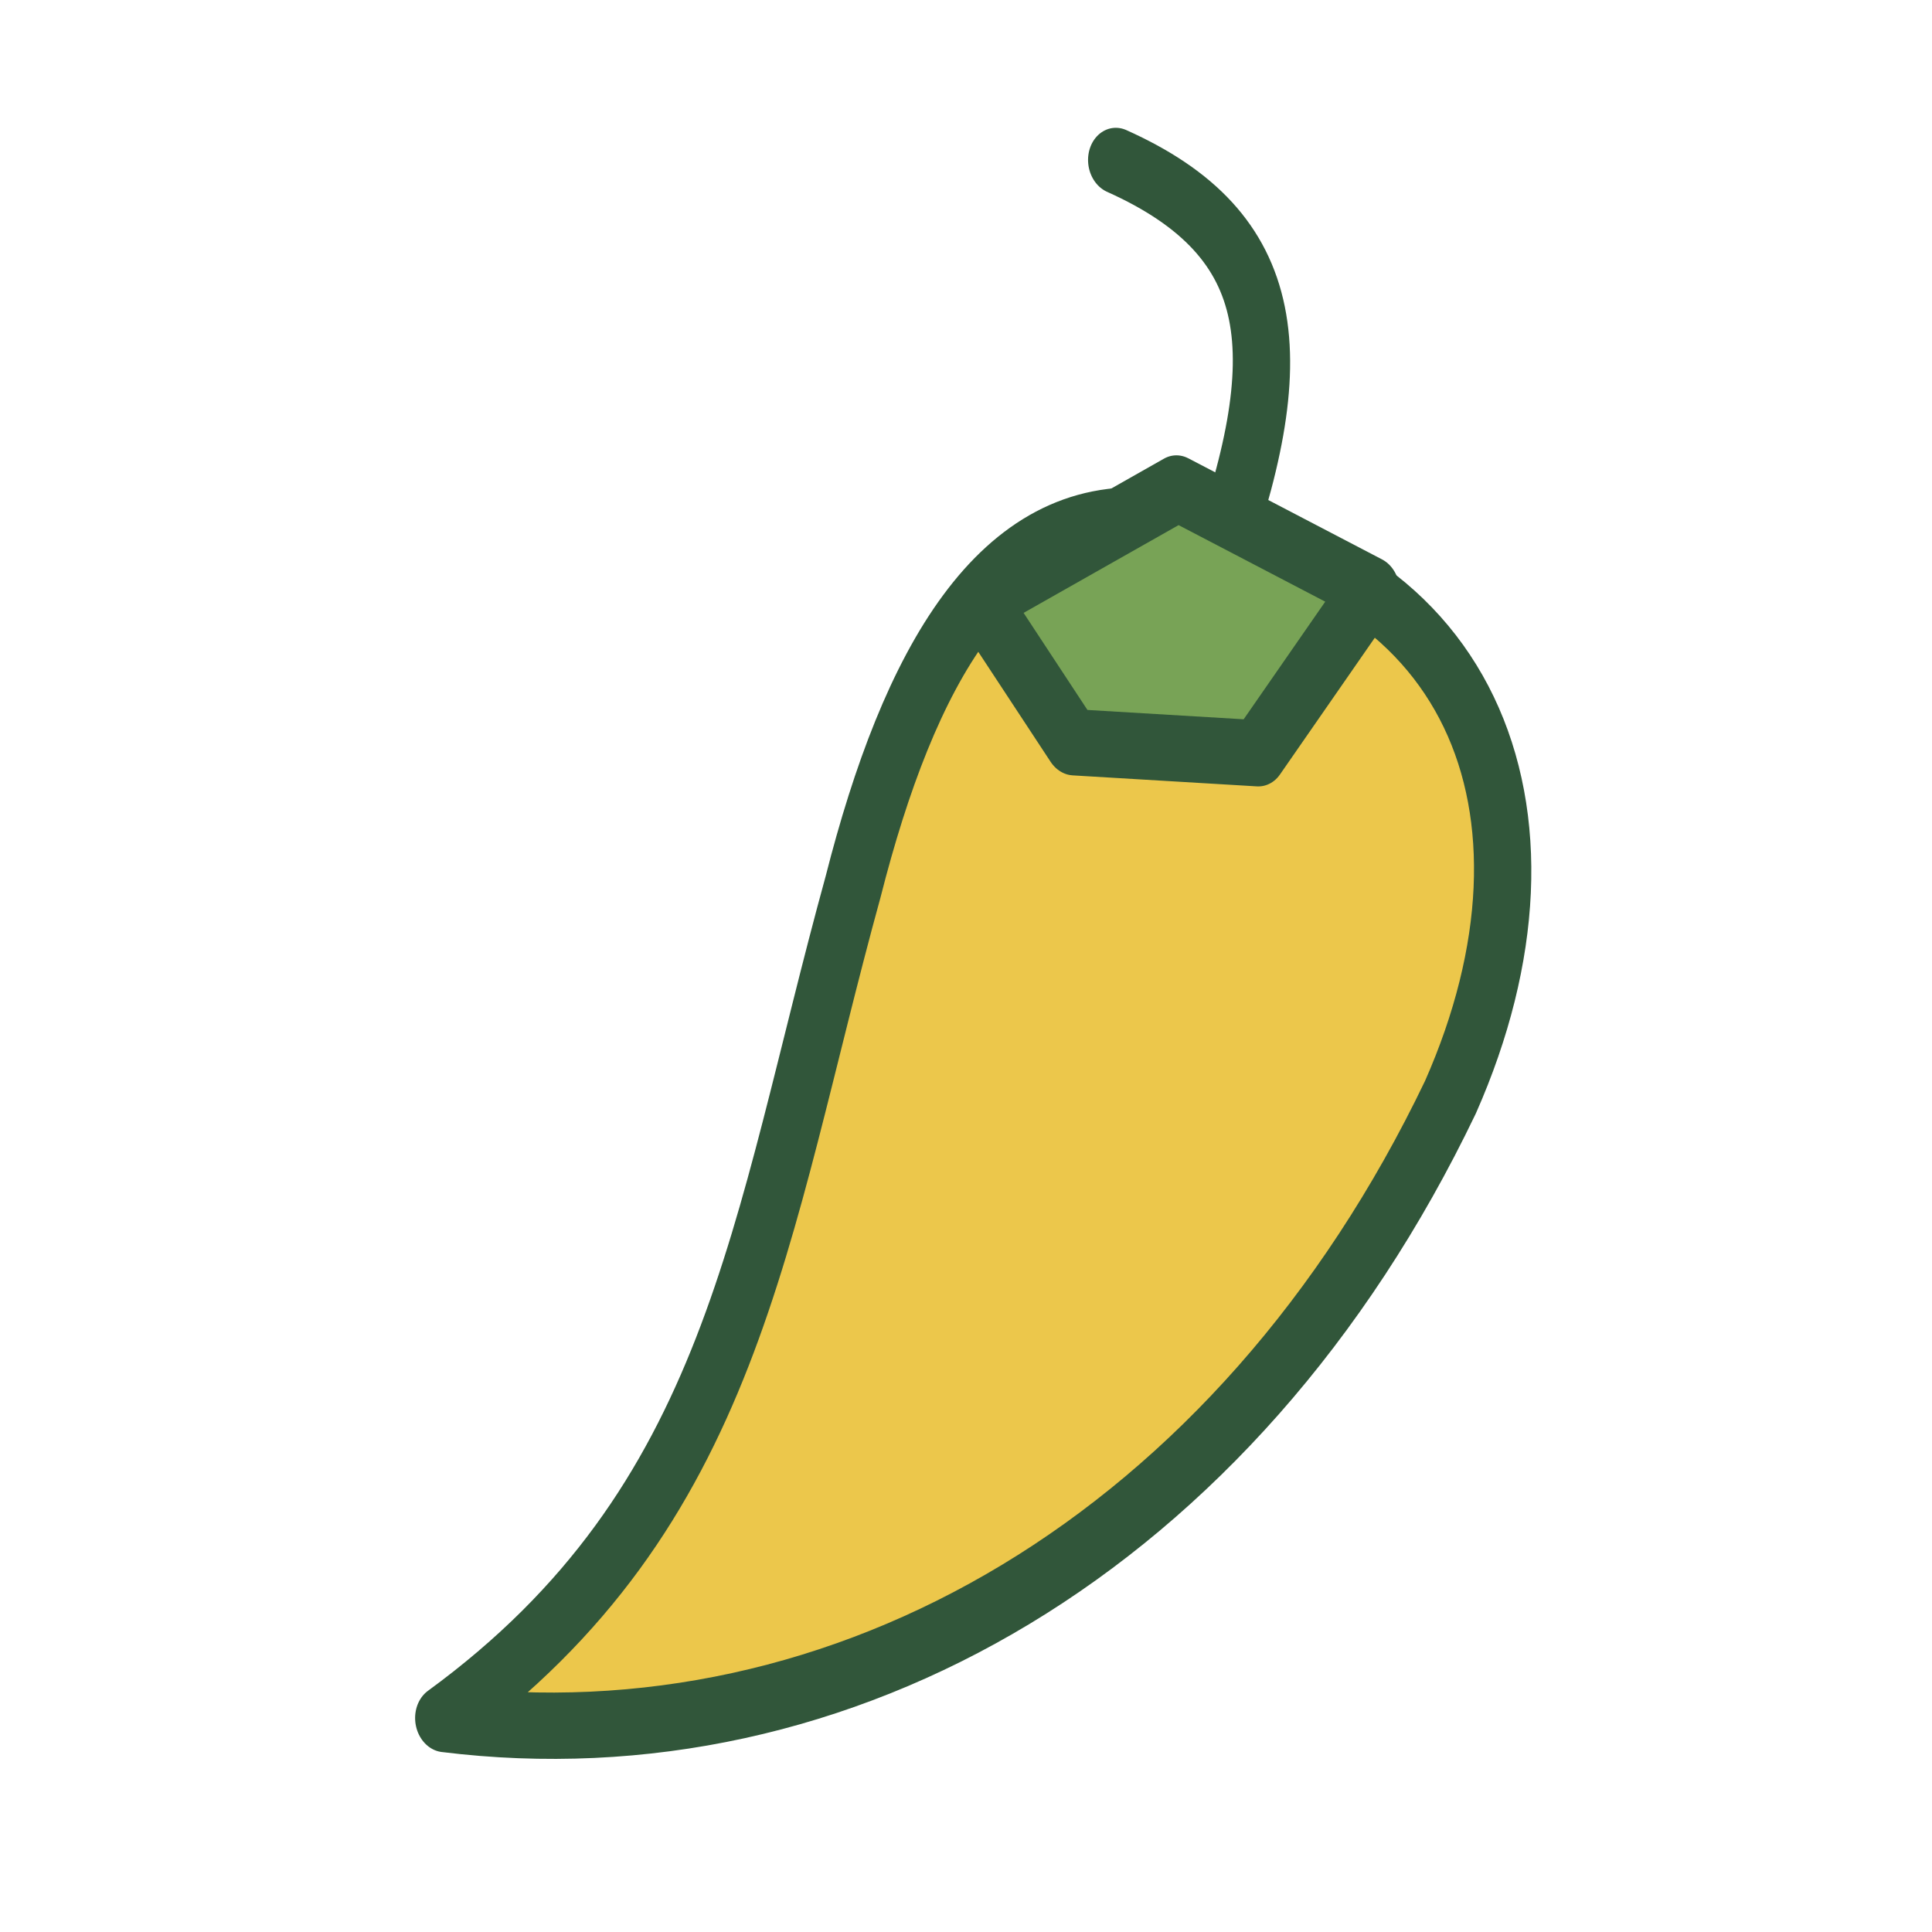
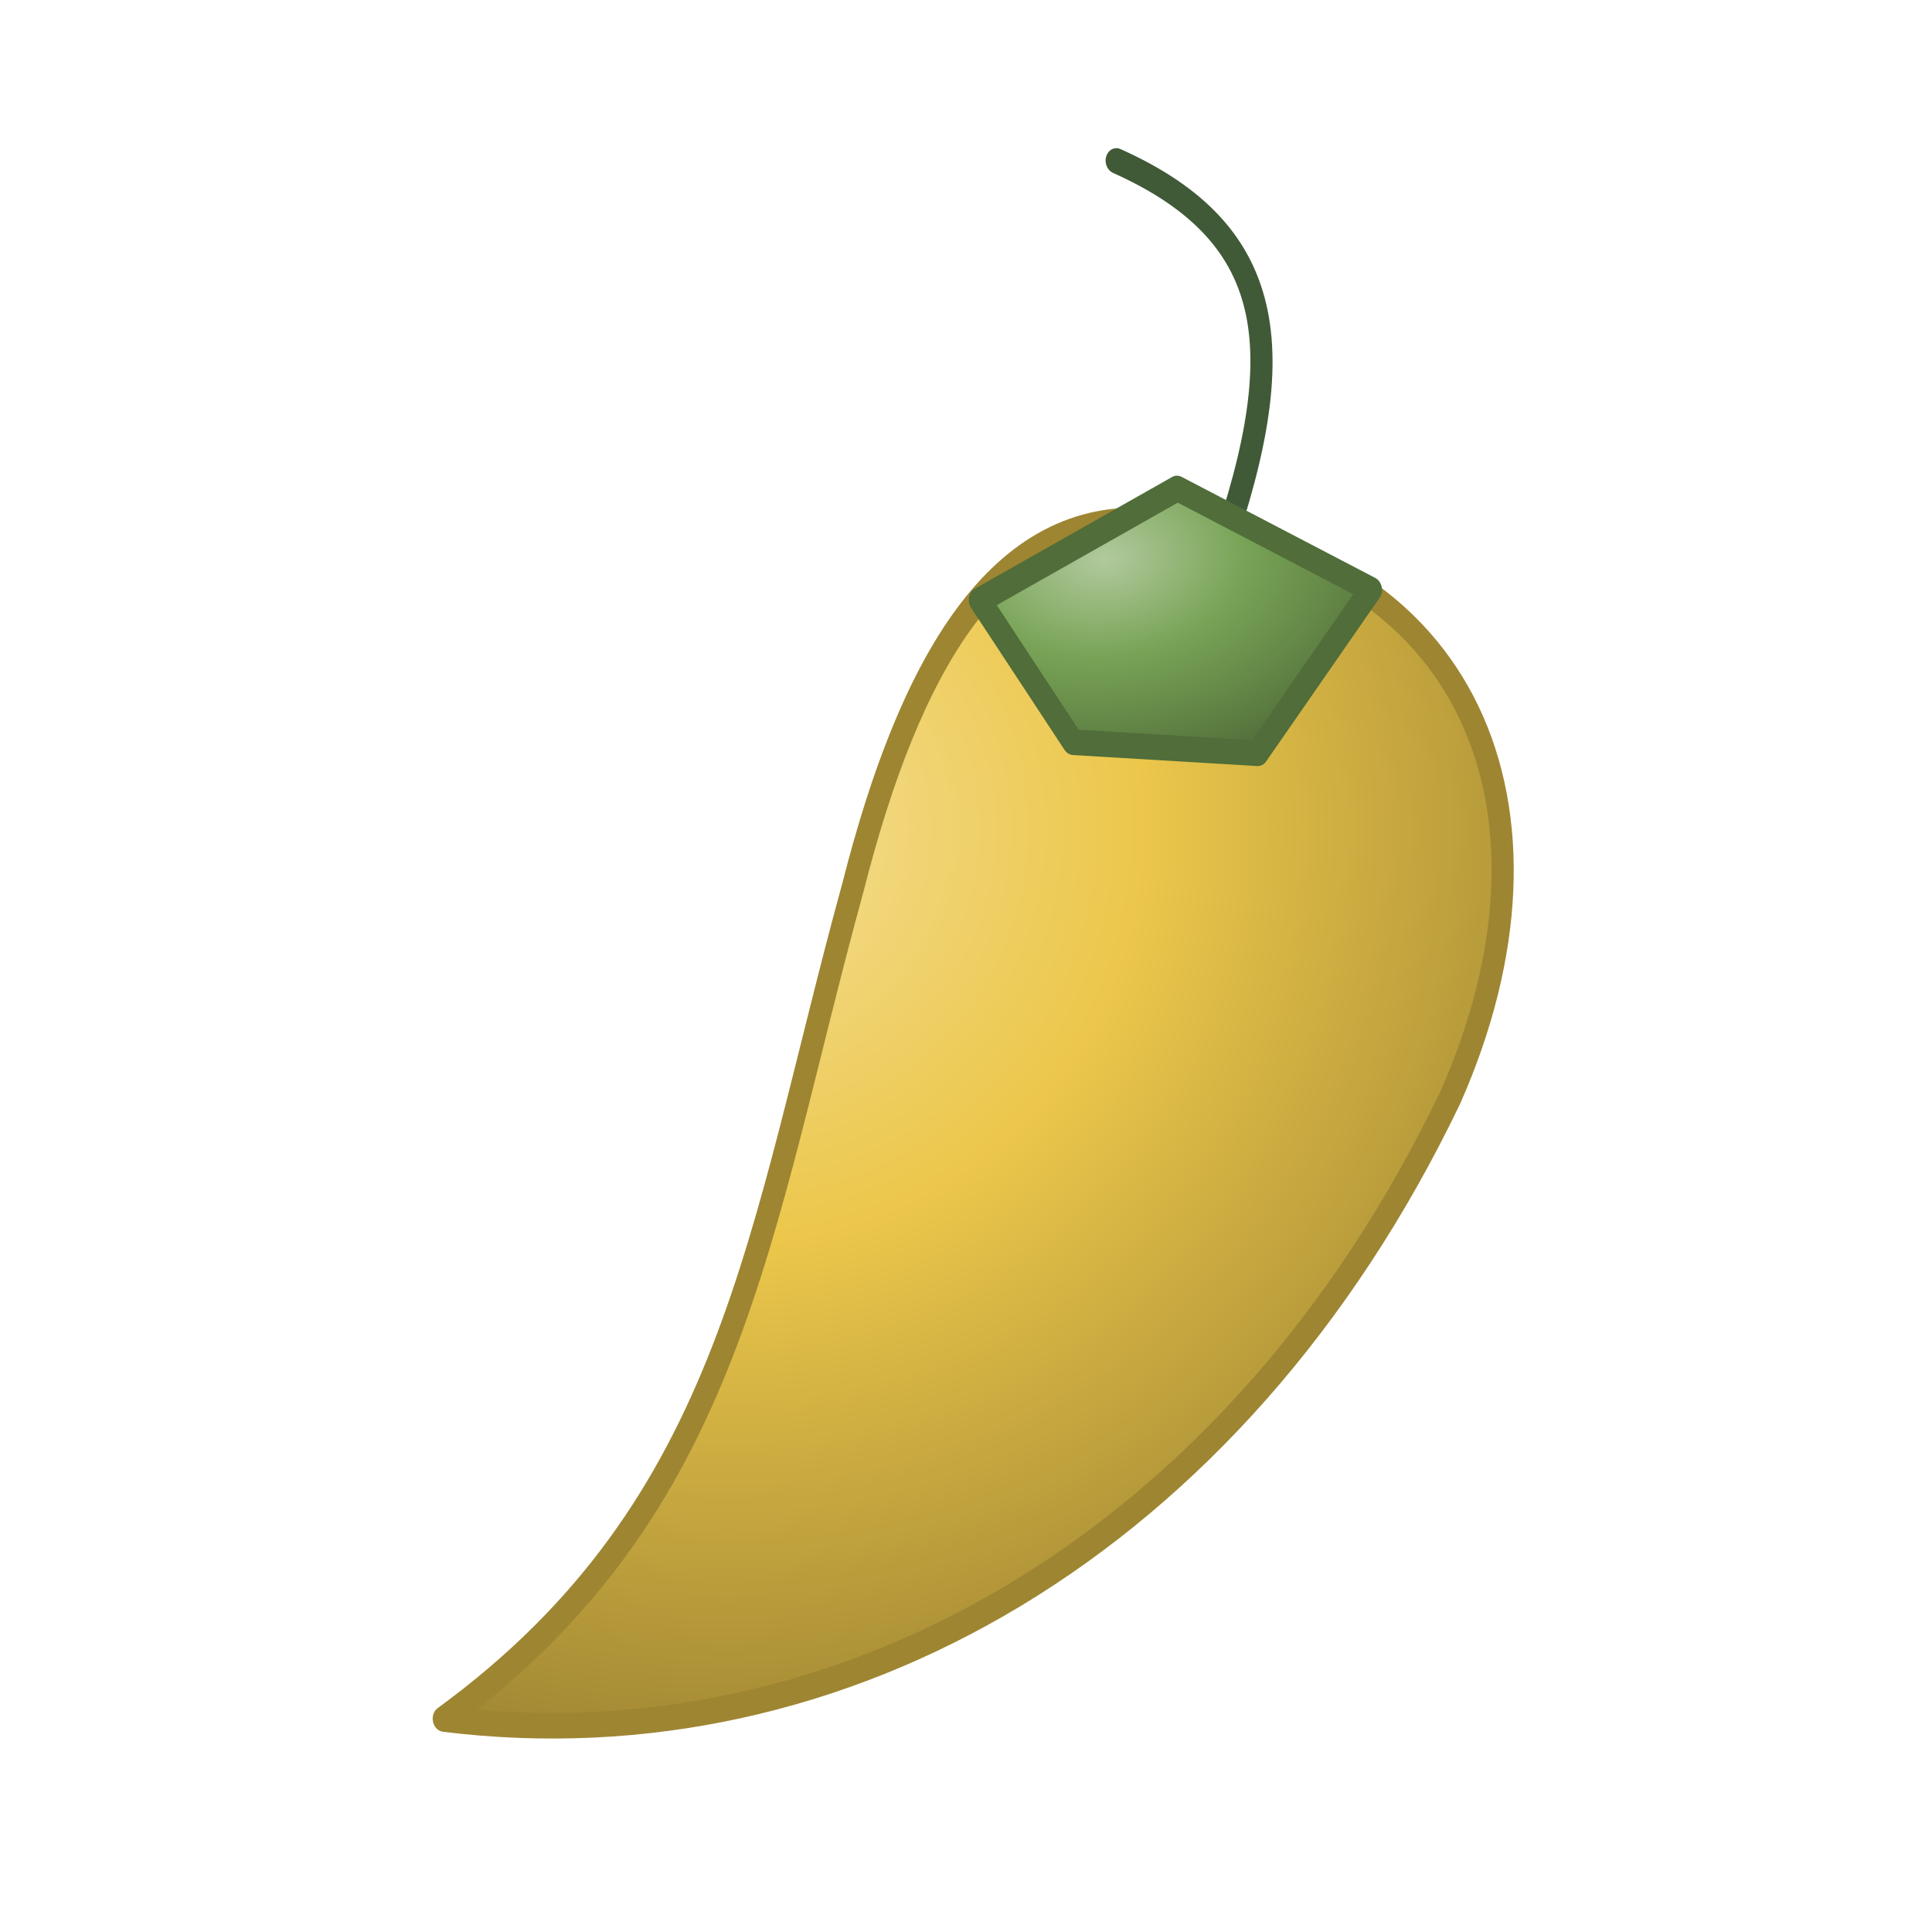
<svg xmlns="http://www.w3.org/2000/svg" viewBox="0 0 64 64" role="img" aria-label="Biquinho Yellow Chilli Seeds">
-   <g transform="translate(32 32) rotate(-6) scale(0.8614 1) translate(-32 -32)" stroke="#31563a" stroke-width="2.2" stroke-linecap="round" stroke-linejoin="round">
+   <defs>
+     <radialGradient id="shade0" cx="33%" cy="23%" r="86%">
+       <stop stop-color="#f4df97" />
+       <stop offset=".42" stop-color="#ecc74b" />
+       <stop offset="1" stop-color="#998131" />
+     </radialGradient>
+     <radialGradient id="shade1" cx="33%" cy="23%" r="86%">
+       <stop stop-color="#b1ca9d" />
+       <stop offset=".42" stop-color="#78a356" />
+       <stop offset="1" stop-color="#4e6a38" />
+     </radialGradient>
+   </defs>
+   <g transform="translate(32 32) rotate(-6) scale(0.8614 1) translate(-32 -32)" stroke="#405a37" stroke-width=".85" stroke-linecap="round" stroke-linejoin="round">
    <path d="M43 20c4-7 4-11-2-14" fill="none" />
-     <path d="M41 18c12 2 15 11 9 20C40 52 24 58 9 55c12-6 14-15 19-26 3-7 7-12 13-11Z" fill="#ecc74b" />
-     <path d="m34 20 8-3 7 4-5 5-7-1Z" fill="#78a356" />
+     <path d="M41 18c12 2 15 11 9 20C40 52 24 58 9 55c12-6 14-15 19-26 3-7 7-12 13-11Z" fill="url(#shade0)" stroke="#9e8532" />
+     <path d="m34 20 8-3 7 4-5 5-7-1Z" fill="url(#shade1)" stroke="#506d3a" />
  </g>
</svg>
